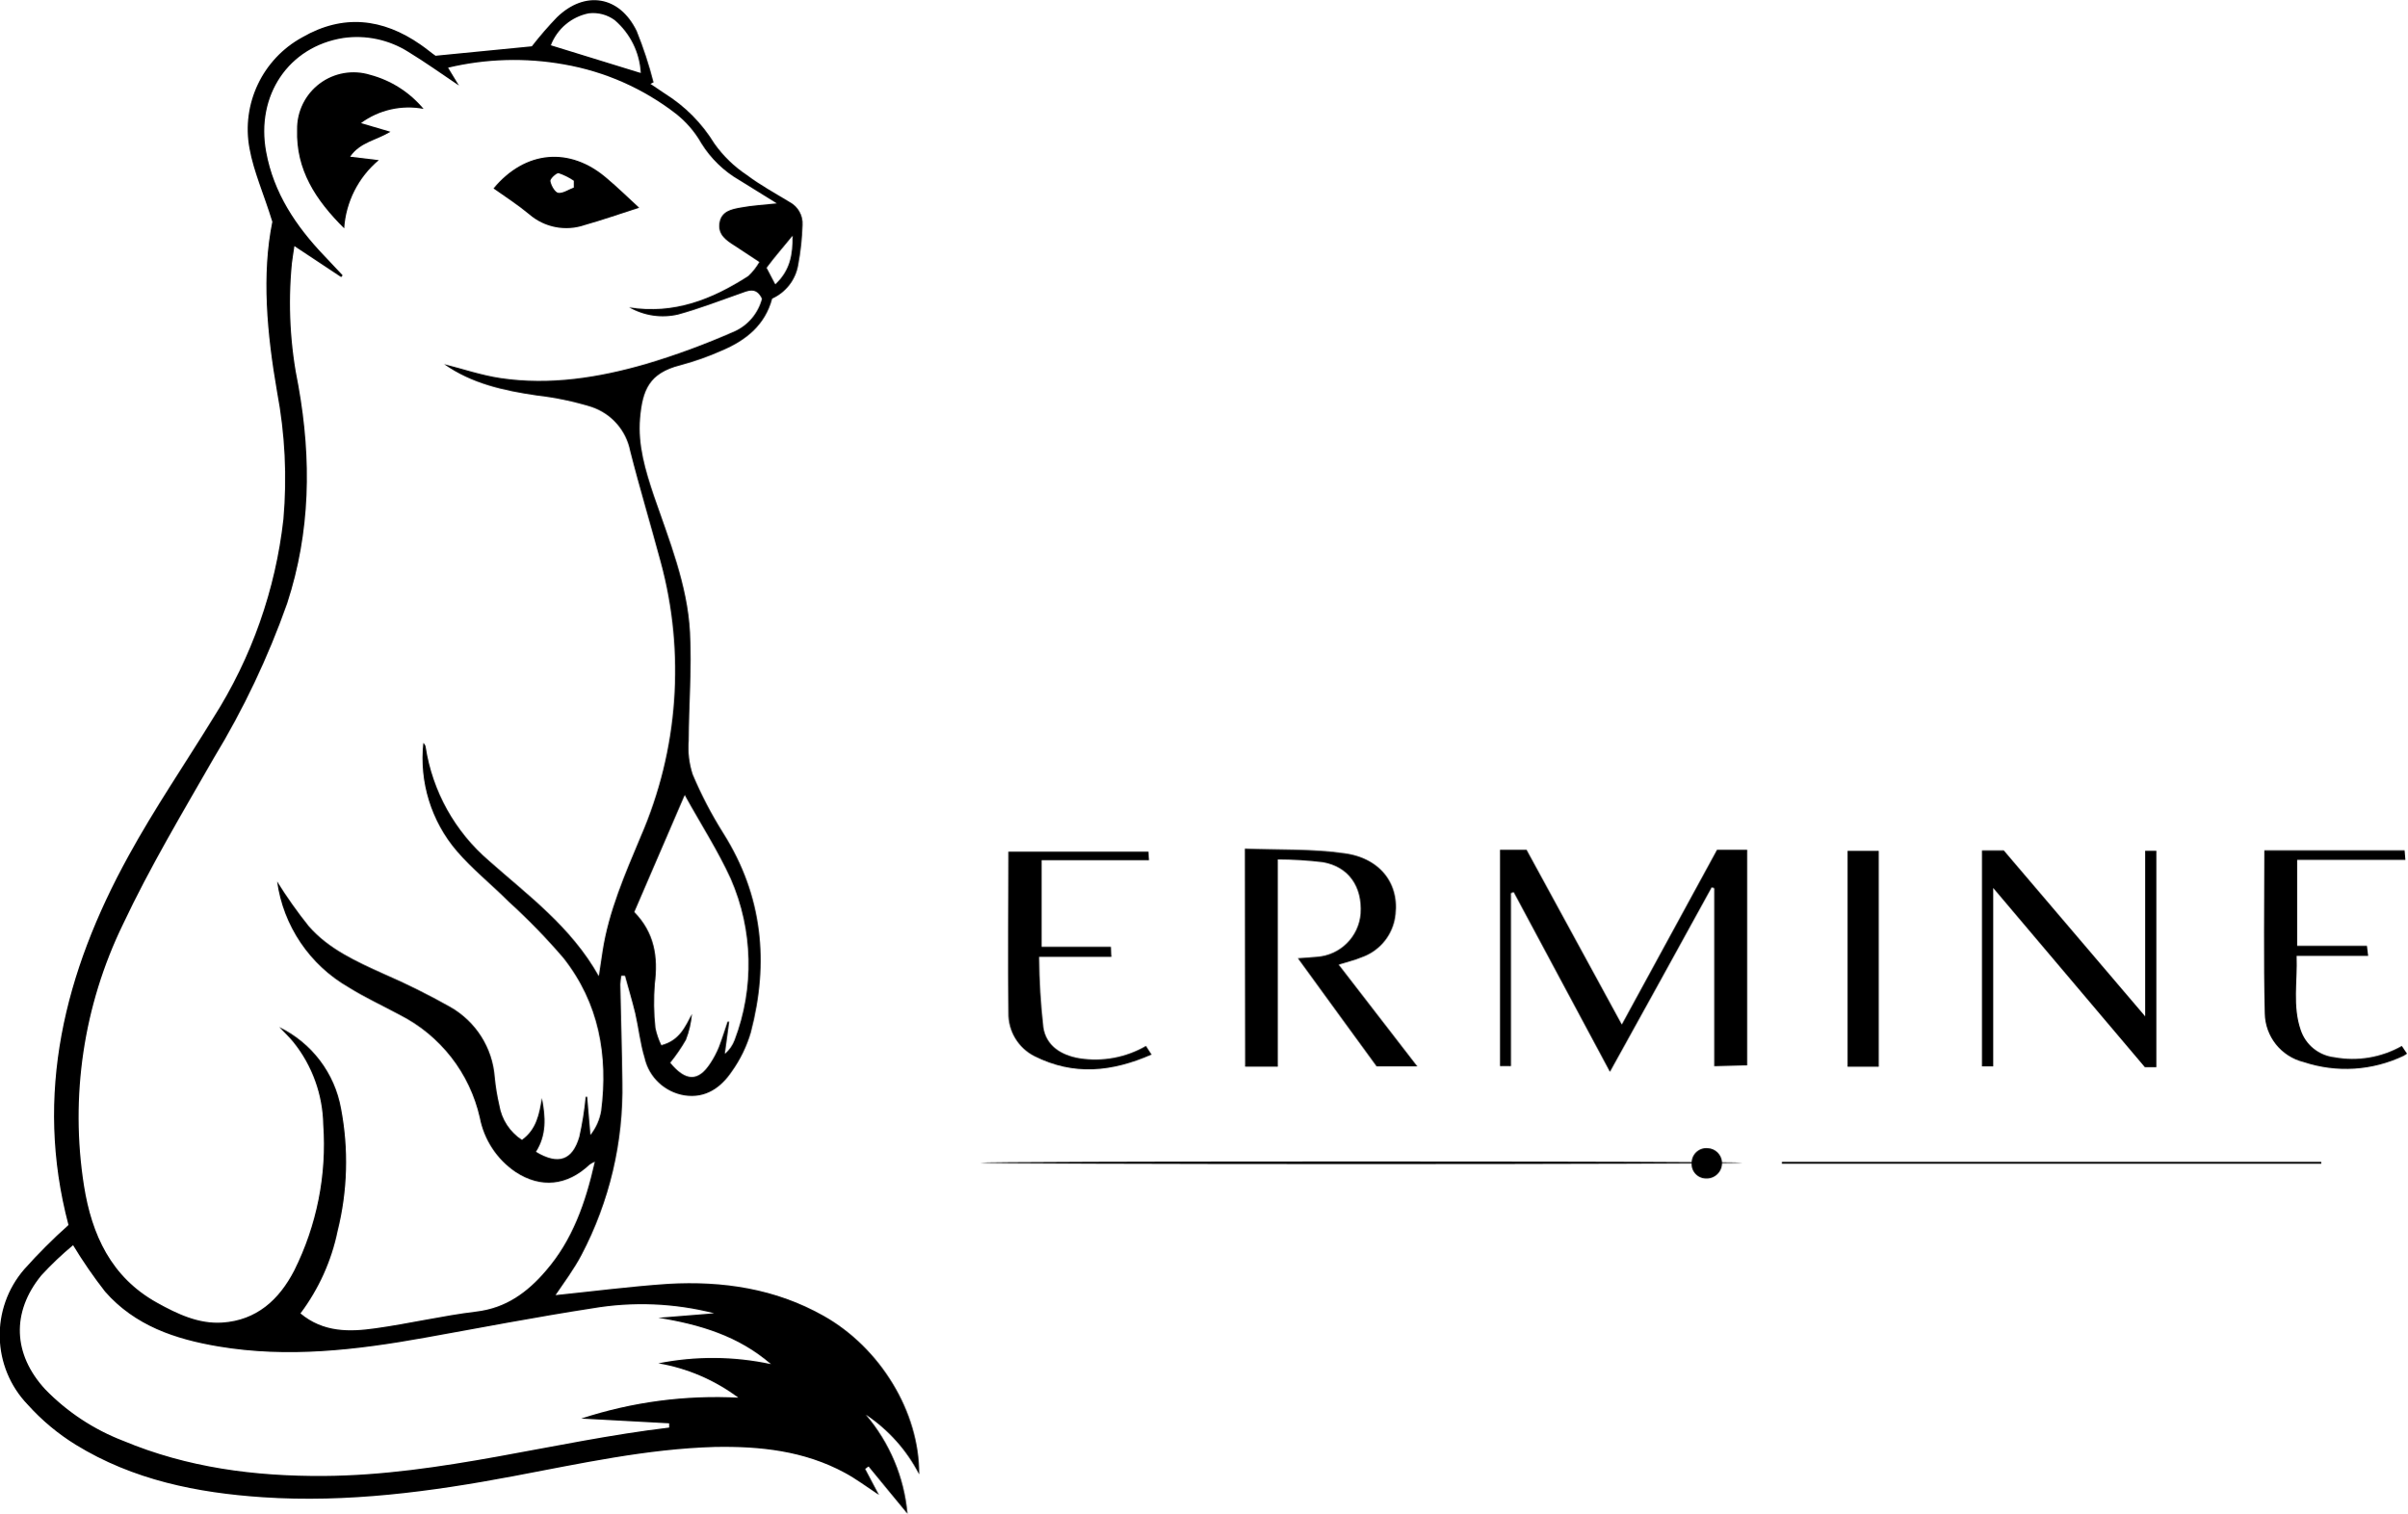
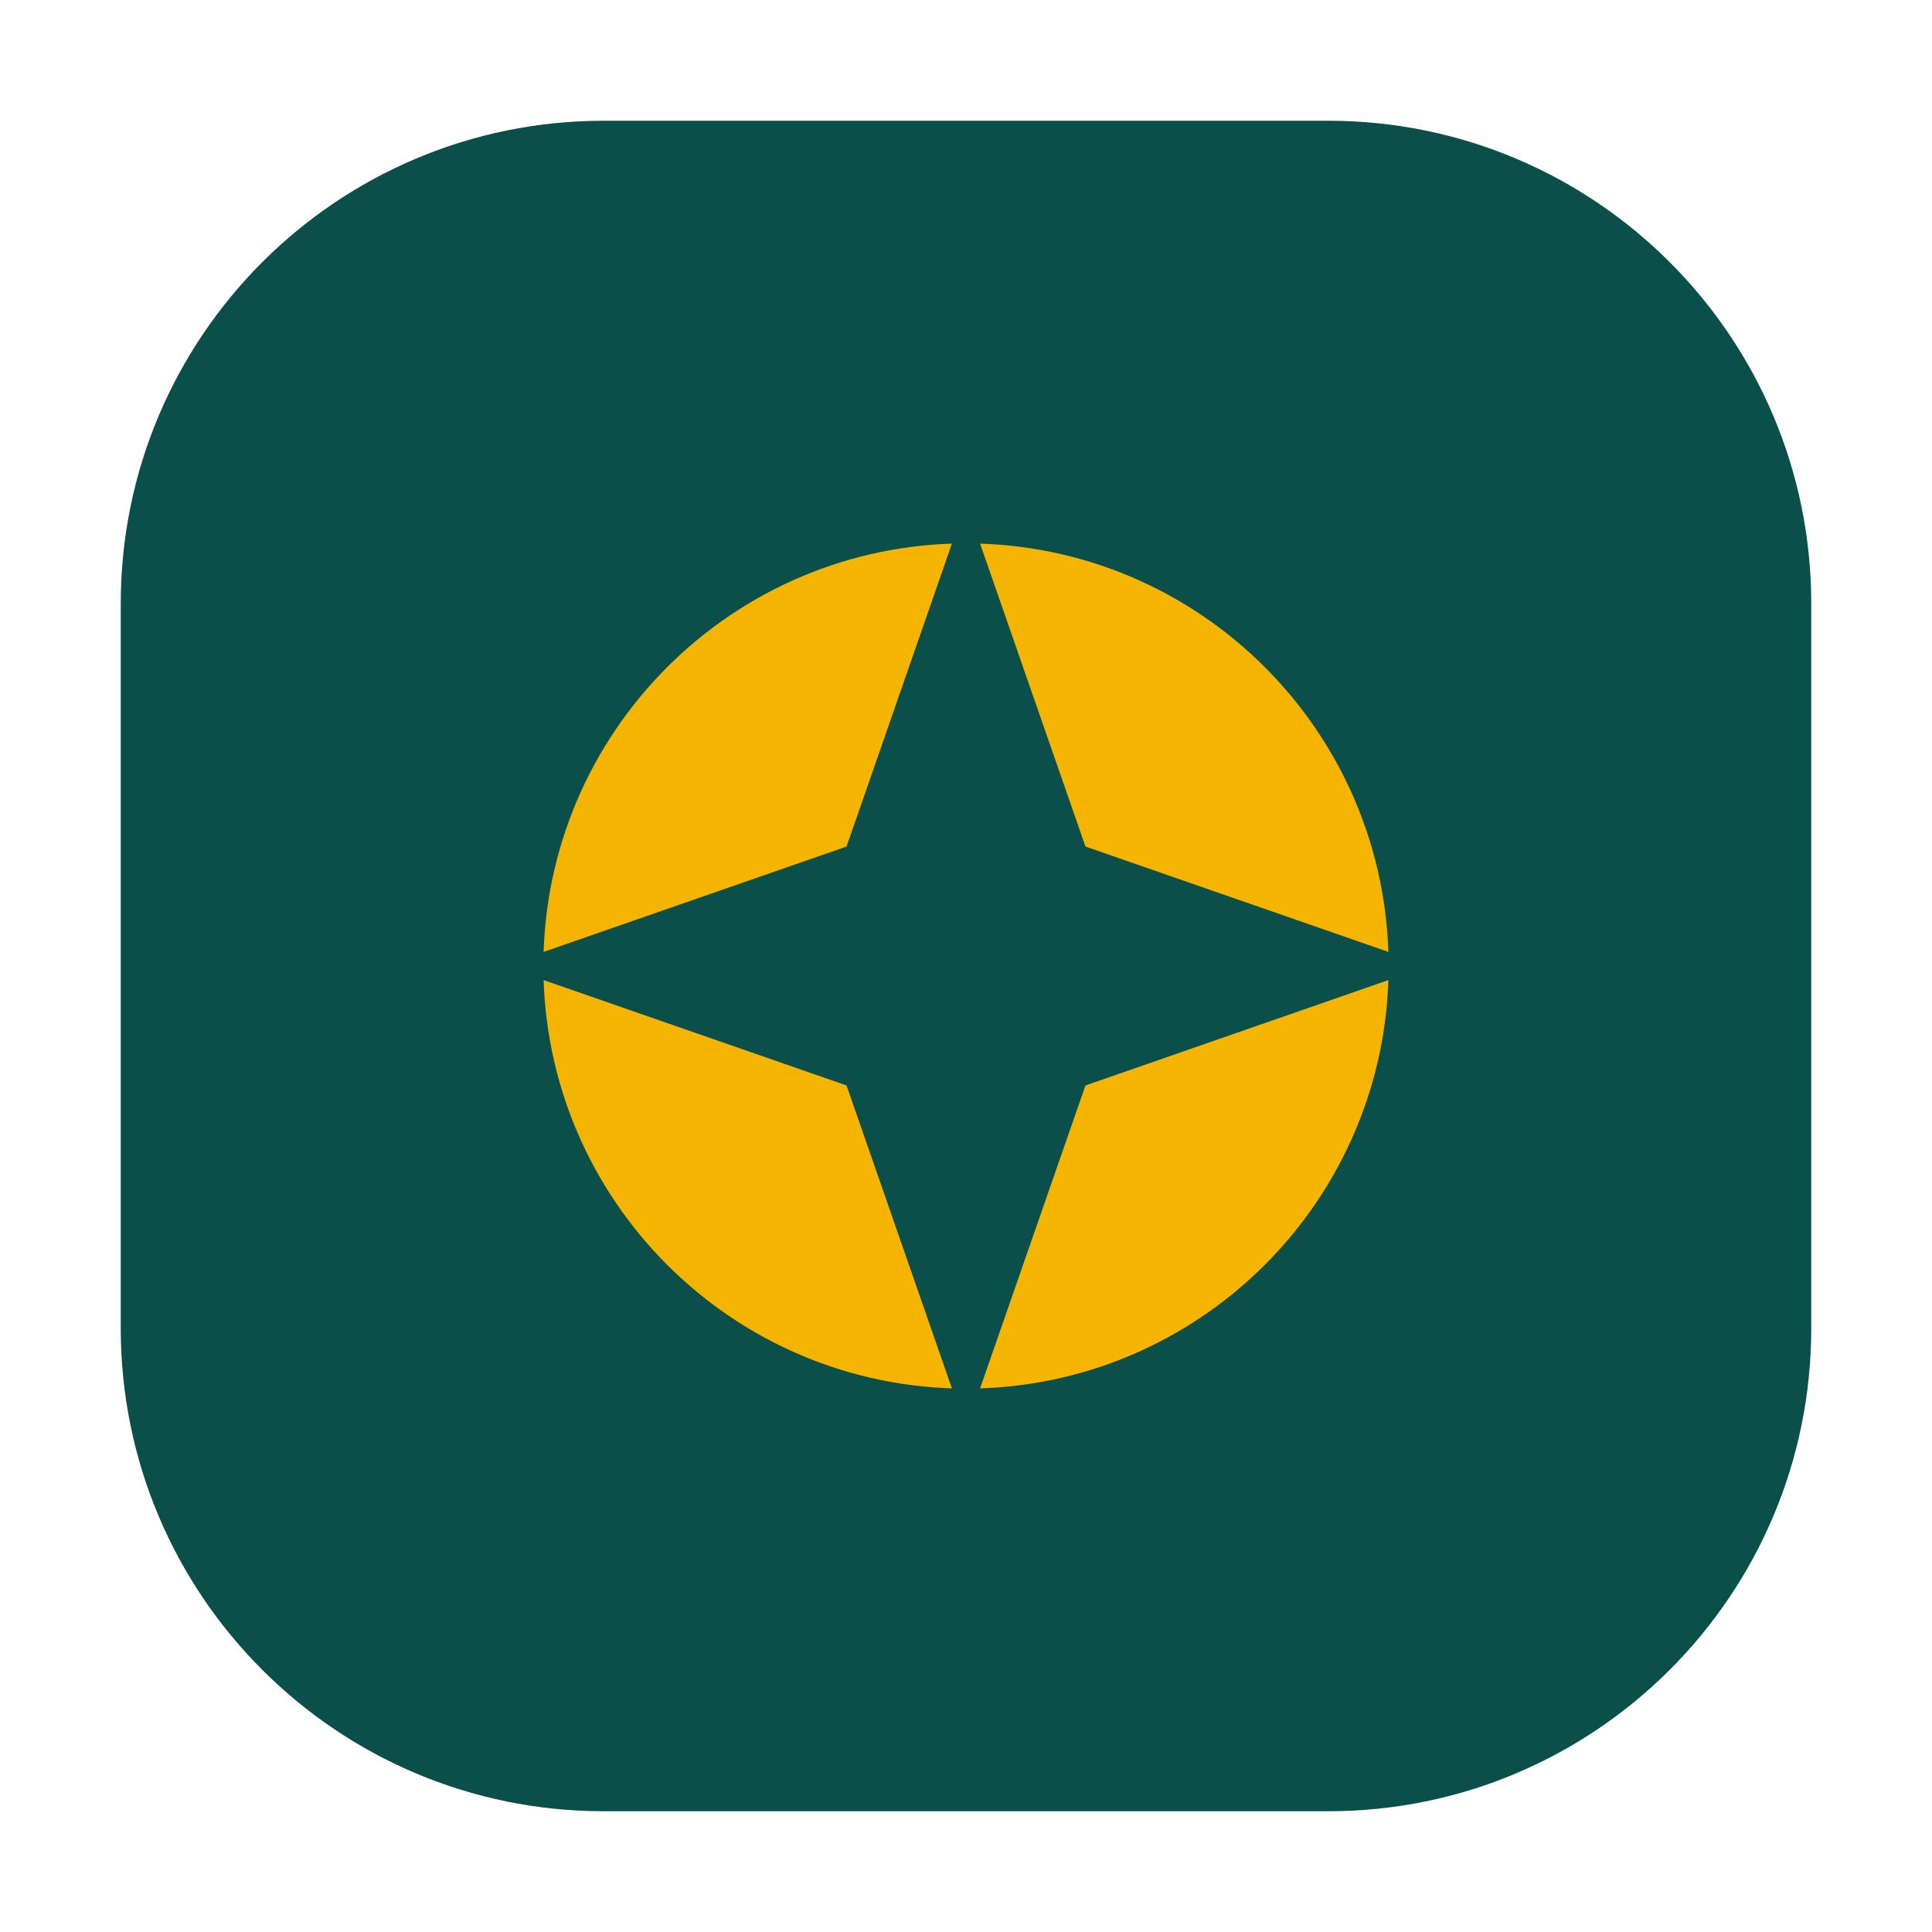
- <svg xmlns="http://www.w3.org/2000/svg" viewBox="0 0 278.01 174.86">
-   <g id="Layer_2" data-name="Layer 2">
-     <g id="Layer_1-2" data-name="Layer 1">
-       <path d="M7.91,141.54c-4-15.11-.46-29.22,6.92-42.63,3-5.48,6.56-10.69,9.82-16a53.89,53.89,0,0,0,8.08-22.94A53.94,53.94,0,0,0,32,45.3c-1.18-6.79-1.79-13.58-.55-19.68-1-3.25-2.16-5.8-2.64-8.48A12.11,12.11,0,0,1,34.91,4.31c4.69-2.71,9.28-2.21,13.66.84.67.46,1.3,1,1.73,1.29L61.42,5.35A42.54,42.54,0,0,1,64.32,2c3.25-3.15,7.26-2.49,9.22,1.6a47,47,0,0,1,1.94,5.91l-.35.18c.54.37,1.08.74,1.63,1.1a17.68,17.68,0,0,1,5.76,5.81,14.26,14.26,0,0,0,3.73,3.61c1.55,1.17,3.28,2.11,4.94,3.12A2.82,2.82,0,0,1,92.69,26a30.07,30.07,0,0,1-.51,4.65,5.21,5.21,0,0,1-3,3.85c-.81,3.05-3,4.82-5.8,6a32.25,32.25,0,0,1-4.83,1.71c-3.57.9-4.35,2.86-4.63,6.14-.26,3.08.62,6,1.6,8.92,1.77,5.17,3.88,10.28,4.17,15.79.22,4.16-.13,8.34-.15,12.52A10,10,0,0,0,80,89.47a47.35,47.35,0,0,0,3.55,6.81c4.55,7.22,5.29,14.94,3.17,23a15.15,15.15,0,0,1-2.23,4.57c-1.25,1.83-3,3.08-5.43,2.71a5.65,5.65,0,0,1-4.62-4.34c-.51-1.67-.69-3.44-1.08-5.15-.35-1.46-.79-2.89-1.18-4.34l-.42,0a8.36,8.36,0,0,0-.12,1c.07,3.75.2,7.5.24,11.26A41.29,41.29,0,0,1,67.16,145c-.87,1.66-2,3.16-3,4.64,4.28-.44,8.61-1,13-1.3,6.32-.36,12.43.55,18,3.71,6.48,3.65,11.07,11.09,11,18.3a18.38,18.38,0,0,0-6.16-6.9,20.36,20.36,0,0,1,4.81,11.45c-1.51-1.84-3-3.66-4.5-5.47l-.38.29,1.58,3c-1.5-1-2.65-1.86-3.91-2.54-4.71-2.56-9.83-3.1-15.07-3-7.88.23-15.55,1.93-23.26,3.38-9.55,1.8-19.16,3.08-28.91,2.43-7.63-.51-15-2-21.62-6.07a25.35,25.35,0,0,1-5.54-4.63,11.61,11.61,0,0,1-.39-15.65A63.85,63.85,0,0,1,7.91,141.54ZM88,34.52c-.66-1.43-1.62-.91-2.56-.58-2.37.83-4.71,1.74-7.12,2.4a7.81,7.81,0,0,1-5.66-.84c5.15.84,9.59-.92,13.76-3.61a6.81,6.81,0,0,0,1.28-1.62l-2.82-1.86c-1-.63-2-1.28-1.79-2.65s1.4-1.6,2.47-1.79c1.27-.24,2.58-.31,4.15-.48-1.57-1-2.94-1.8-4.29-2.66A12.57,12.57,0,0,1,81,16.56a11.74,11.74,0,0,0-2.91-3.4A29.31,29.31,0,0,0,65.14,7.44a32.91,32.91,0,0,0-13.39.38L53,9.88C51,8.53,49.12,7.19,47.17,6a11.12,11.12,0,0,0-7.53-1.61c-6.3,1-10.11,6.62-8.9,13.16.87,4.75,3.45,8.59,6.71,12l2.12,2.25-.17.21L34,28.43c-.1.7-.21,1.34-.29,2a47.59,47.59,0,0,0,.76,14.19c1.51,8.48,1.39,16.82-1.3,25.08a96.12,96.12,0,0,1-8.47,17.87c-3.63,6.34-7.4,12.64-10.51,19.25A50.93,50.93,0,0,0,9.7,137c.9,5.66,3.14,10.58,8.45,13.52,2.34,1.3,4.79,2.47,7.53,2.29,3.94-.26,6.55-2.63,8.29-6a32.59,32.59,0,0,0,3.36-16.87,15.68,15.68,0,0,0-3.42-9.5c-.5-.63-1.1-1.18-1.66-1.77a13,13,0,0,1,7.14,9.42,33,33,0,0,1-.4,14.15,23.91,23.91,0,0,1-4.29,9.51c2.65,2.21,5.67,2.14,8.65,1.72,3.9-.54,7.76-1.46,11.67-1.93,3.43-.41,5.89-2.23,8-4.69,3.11-3.58,4.6-7.88,5.67-12.62a3.83,3.83,0,0,0-.59.33c-2.61,2.46-5.63,2.77-8.56.85a9.82,9.82,0,0,1-4.13-6.28,17.67,17.67,0,0,0-9.26-11.88c-2-1.07-4-2-5.9-3.18A16.77,16.77,0,0,1,32,101.84,54.22,54.22,0,0,0,35.65,107c2.33,2.68,5.54,4.1,8.71,5.54A81.22,81.22,0,0,1,52,116.34a10.21,10.21,0,0,1,5.14,8.12,25.15,25.15,0,0,0,.53,3.24,5.94,5.94,0,0,0,2.61,4c1.67-1.2,2-3,2.3-4.83.45,2.18.55,4.29-.68,6.21,2.57,1.55,4.2,1,5-1.72a37.68,37.68,0,0,0,.74-4.64l.17,0,.38,4.41a6.14,6.14,0,0,0,1.24-2.78c.82-6.42-.27-12.46-4.34-17.64a72.27,72.27,0,0,0-6.34-6.53c-2-2-4.19-3.75-6-5.85a16.52,16.52,0,0,1-3.86-12.49.74.74,0,0,1,.27.46,21.63,21.63,0,0,0,7.34,13.17c4.5,4,9.43,7.57,12.66,13.31.18-1.22.31-2,.43-2.86.71-4.66,2.6-8.93,4.39-13.23a48.08,48.08,0,0,0,2.31-31.81c-1.14-4.27-2.43-8.5-3.51-12.78a6.74,6.74,0,0,0-4.5-5.1A34.9,34.9,0,0,0,62,45.69c-3.83-.55-7.53-1.38-10.71-3.62,2.16.54,4.32,1.28,6.55,1.61,5.7.84,11.31-.06,16.77-1.63a87.46,87.46,0,0,0,10.25-3.78A5.7,5.7,0,0,0,88,34.52Zm-2.68,127a21.48,21.48,0,0,0-9.28-4,32.06,32.06,0,0,1,13,.09c-3.75-3.25-8.21-4.58-13-5.35l6.44-.52a33.77,33.77,0,0,0-14.06-.57c-6.48,1-12.92,2.24-19.38,3.4-7.9,1.42-15.81,2.35-23.82,1-5-.84-9.64-2.41-13.08-6.33a55.06,55.06,0,0,1-3.7-5.37,37.42,37.42,0,0,0-3.67,3.49c-3.48,4.26-3.27,9.13.46,13.17a25.09,25.09,0,0,0,9,5.94c7.41,3.1,15.19,4.11,23.16,4.06,13.55-.09,26.55-4,39.89-5.59l0-.49-10.15-.55A49.86,49.86,0,0,1,85.36,161.49ZM79.08,91.86l-5.82,13.51c2.35,2.41,2.76,5.2,2.37,8.29a27.2,27.2,0,0,0,.07,5.1,8.65,8.65,0,0,0,.68,2c2.11-.55,2.74-2.12,3.53-3.61a10.39,10.39,0,0,1-.69,3,19.94,19.94,0,0,1-1.81,2.64c1.8,2.17,3.23,2.2,4.62.07a10.68,10.68,0,0,0,1-1.9c.38-1,.69-2,1-2.92l.19,0-.51,3.73a3.86,3.86,0,0,0,1.13-1.6,24.72,24.72,0,0,0-.44-18.63C82.89,98.24,80.85,95.07,79.08,91.86ZM63.62,5.23,74,8.43a8.66,8.66,0,0,0-3-6.1,4.21,4.21,0,0,0-3-.79A5.93,5.93,0,0,0,63.62,5.23ZM89.54,32.85c1.78-1.67,2-3.52,2-5.62-1,1.25-2,2.36-3,3.71Z" />
-       <path d="M198,123.19V102.62l-.3-.09c-3.85,7-7.69,14-11.75,21.31l-11.11-20.75-.32.09v20h-1.27v-25h3.07l11,20.19,11-20.19h3.48v24.91Z" />
-       <path d="M143.78,98.05c3.92.16,7.75,0,11.5.54,4.37.58,6.59,3.84,5.79,7.75a5.88,5.88,0,0,1-3.83,4.28c-.77.33-1.6.51-2.62.83l9.08,11.76H159c-2.93-4-5.95-8.18-9.09-12.49.87-.07,1.56-.1,2.24-.17a5.44,5.44,0,0,0,5-5c.2-3.11-1.38-5.4-4.33-5.93a45.2,45.2,0,0,0-5.23-.32v23.94h-3.77Z" />
-       <path d="M228.92,98.26h2.52l16.33,19.17V98.3h1.29v25h-1.33L230.22,102.6v20.61h-1.3Z" />
-       <path d="M132.36,120.85l.64,1c-4.57,2-9,2.46-13.53.18a5.5,5.5,0,0,1-3-5c-.09-6.17,0-12.35,0-18.64h16.17l.07,1H120.3v10h8l.07,1.17h-8.35a76.45,76.45,0,0,0,.49,8.16c.33,2.13,2.08,3.21,4.17,3.56A11.69,11.69,0,0,0,132.36,120.85Z" />
-       <path d="M261.53,98.25h16.2l.09,1.1h-12.5v9.93h8.06c.05.44.09.74.14,1.17h-8.26c.11,2.94-.48,5.78.47,8.54a4.65,4.65,0,0,0,3.89,3.17,11.53,11.53,0,0,0,7.79-1.31l.6.9a4.1,4.1,0,0,1-.4.25,15.52,15.52,0,0,1-11.53.72,5.91,5.91,0,0,1-4.5-5.65C261.43,110.85,261.53,104.63,261.53,98.25Z" />
-       <path d="M217,123.25H213.4V98.31H217Z" />
-       <path d="M268.1,134.46H205.81v-.21H268.1v.21Z" />
-       <ellipse cx="157.24" cy="134.35" rx="44.04" ry="0.15" />
-       <path d="M198.9,134.35a1.78,1.78,0,0,1-1.88,1.81,1.66,1.66,0,0,1-1.63-1.79,1.69,1.69,0,0,1,1.85-1.71A1.73,1.73,0,0,1,198.9,134.35Z" />
-       <path d="M48.92,12.58a9.3,9.3,0,0,0-7.23,1.64l3.41,1c-1.63,1-3.49,1.19-4.66,2.88l3.31.4a11.25,11.25,0,0,0-4,7.88c-3.32-3.28-5.59-6.79-5.44-11.41a6.52,6.52,0,0,1,8.44-6.33A12.07,12.07,0,0,1,48.92,12.58Z" />
-       <path d="M57,21.77c3.62-4.39,8.83-4.89,13.12-1.15C71.48,21.77,72.73,23,73.82,24c-2.08.67-4.17,1.4-6.29,2a6.56,6.56,0,0,1-6.41-1.24C59.83,23.69,58.41,22.76,57,21.77Zm9.27-.12,0-.77A7.12,7.12,0,0,0,64.5,20c-.26,0-1,.67-.93.94.09.51.54,1.29.92,1.34C65.06,22.33,65.7,21.87,66.31,21.65Z" />
-     </g>
-   </g>
+ <svg xmlns="http://www.w3.org/2000/svg" width="64" height="64" viewBox="0 0 96 96" fill="none">
+   <rect x="6" y="6" width="84" height="84" rx="24" fill="#0B4F4A" />
+   <circle cx="48" cy="48" r="21" fill="#F4B400" />
+   <path d="M48 25 L56 48 L48 71 L40 48 Z" fill="#0B4F4A" />
+   <path d="M25 48 L48 56 L71 48 L48 40 Z" fill="#0B4F4A" />
</svg>
